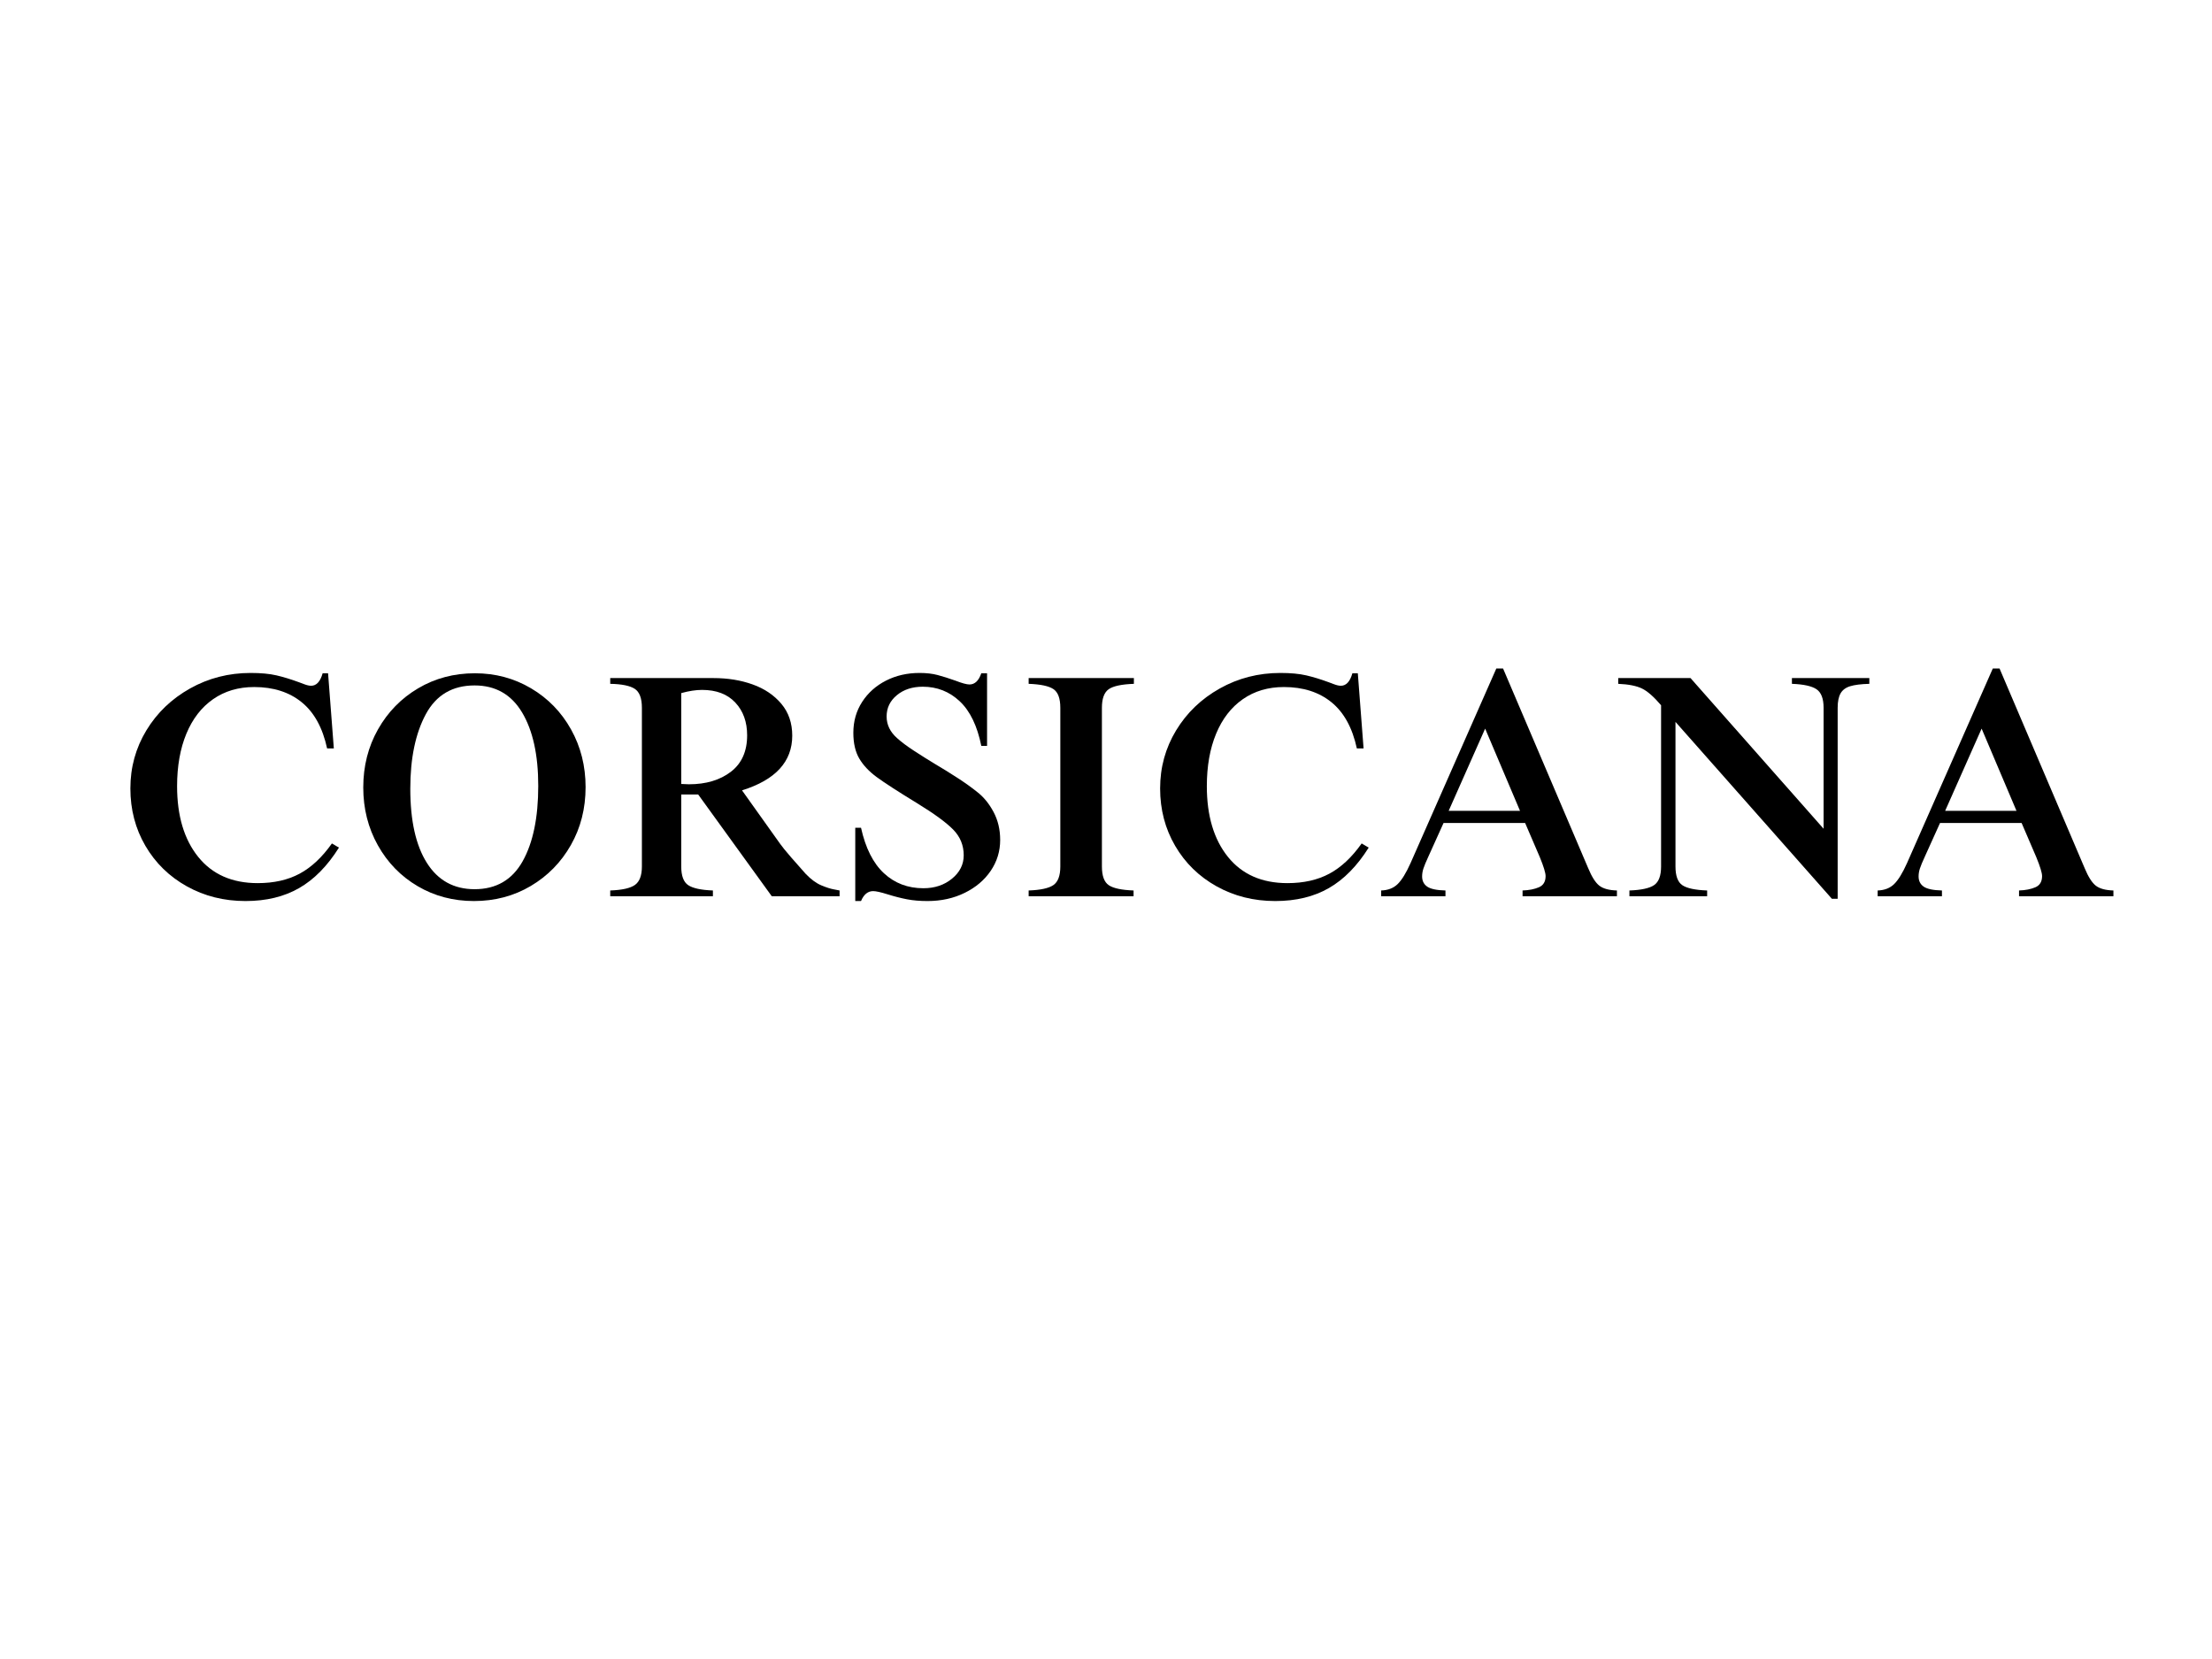
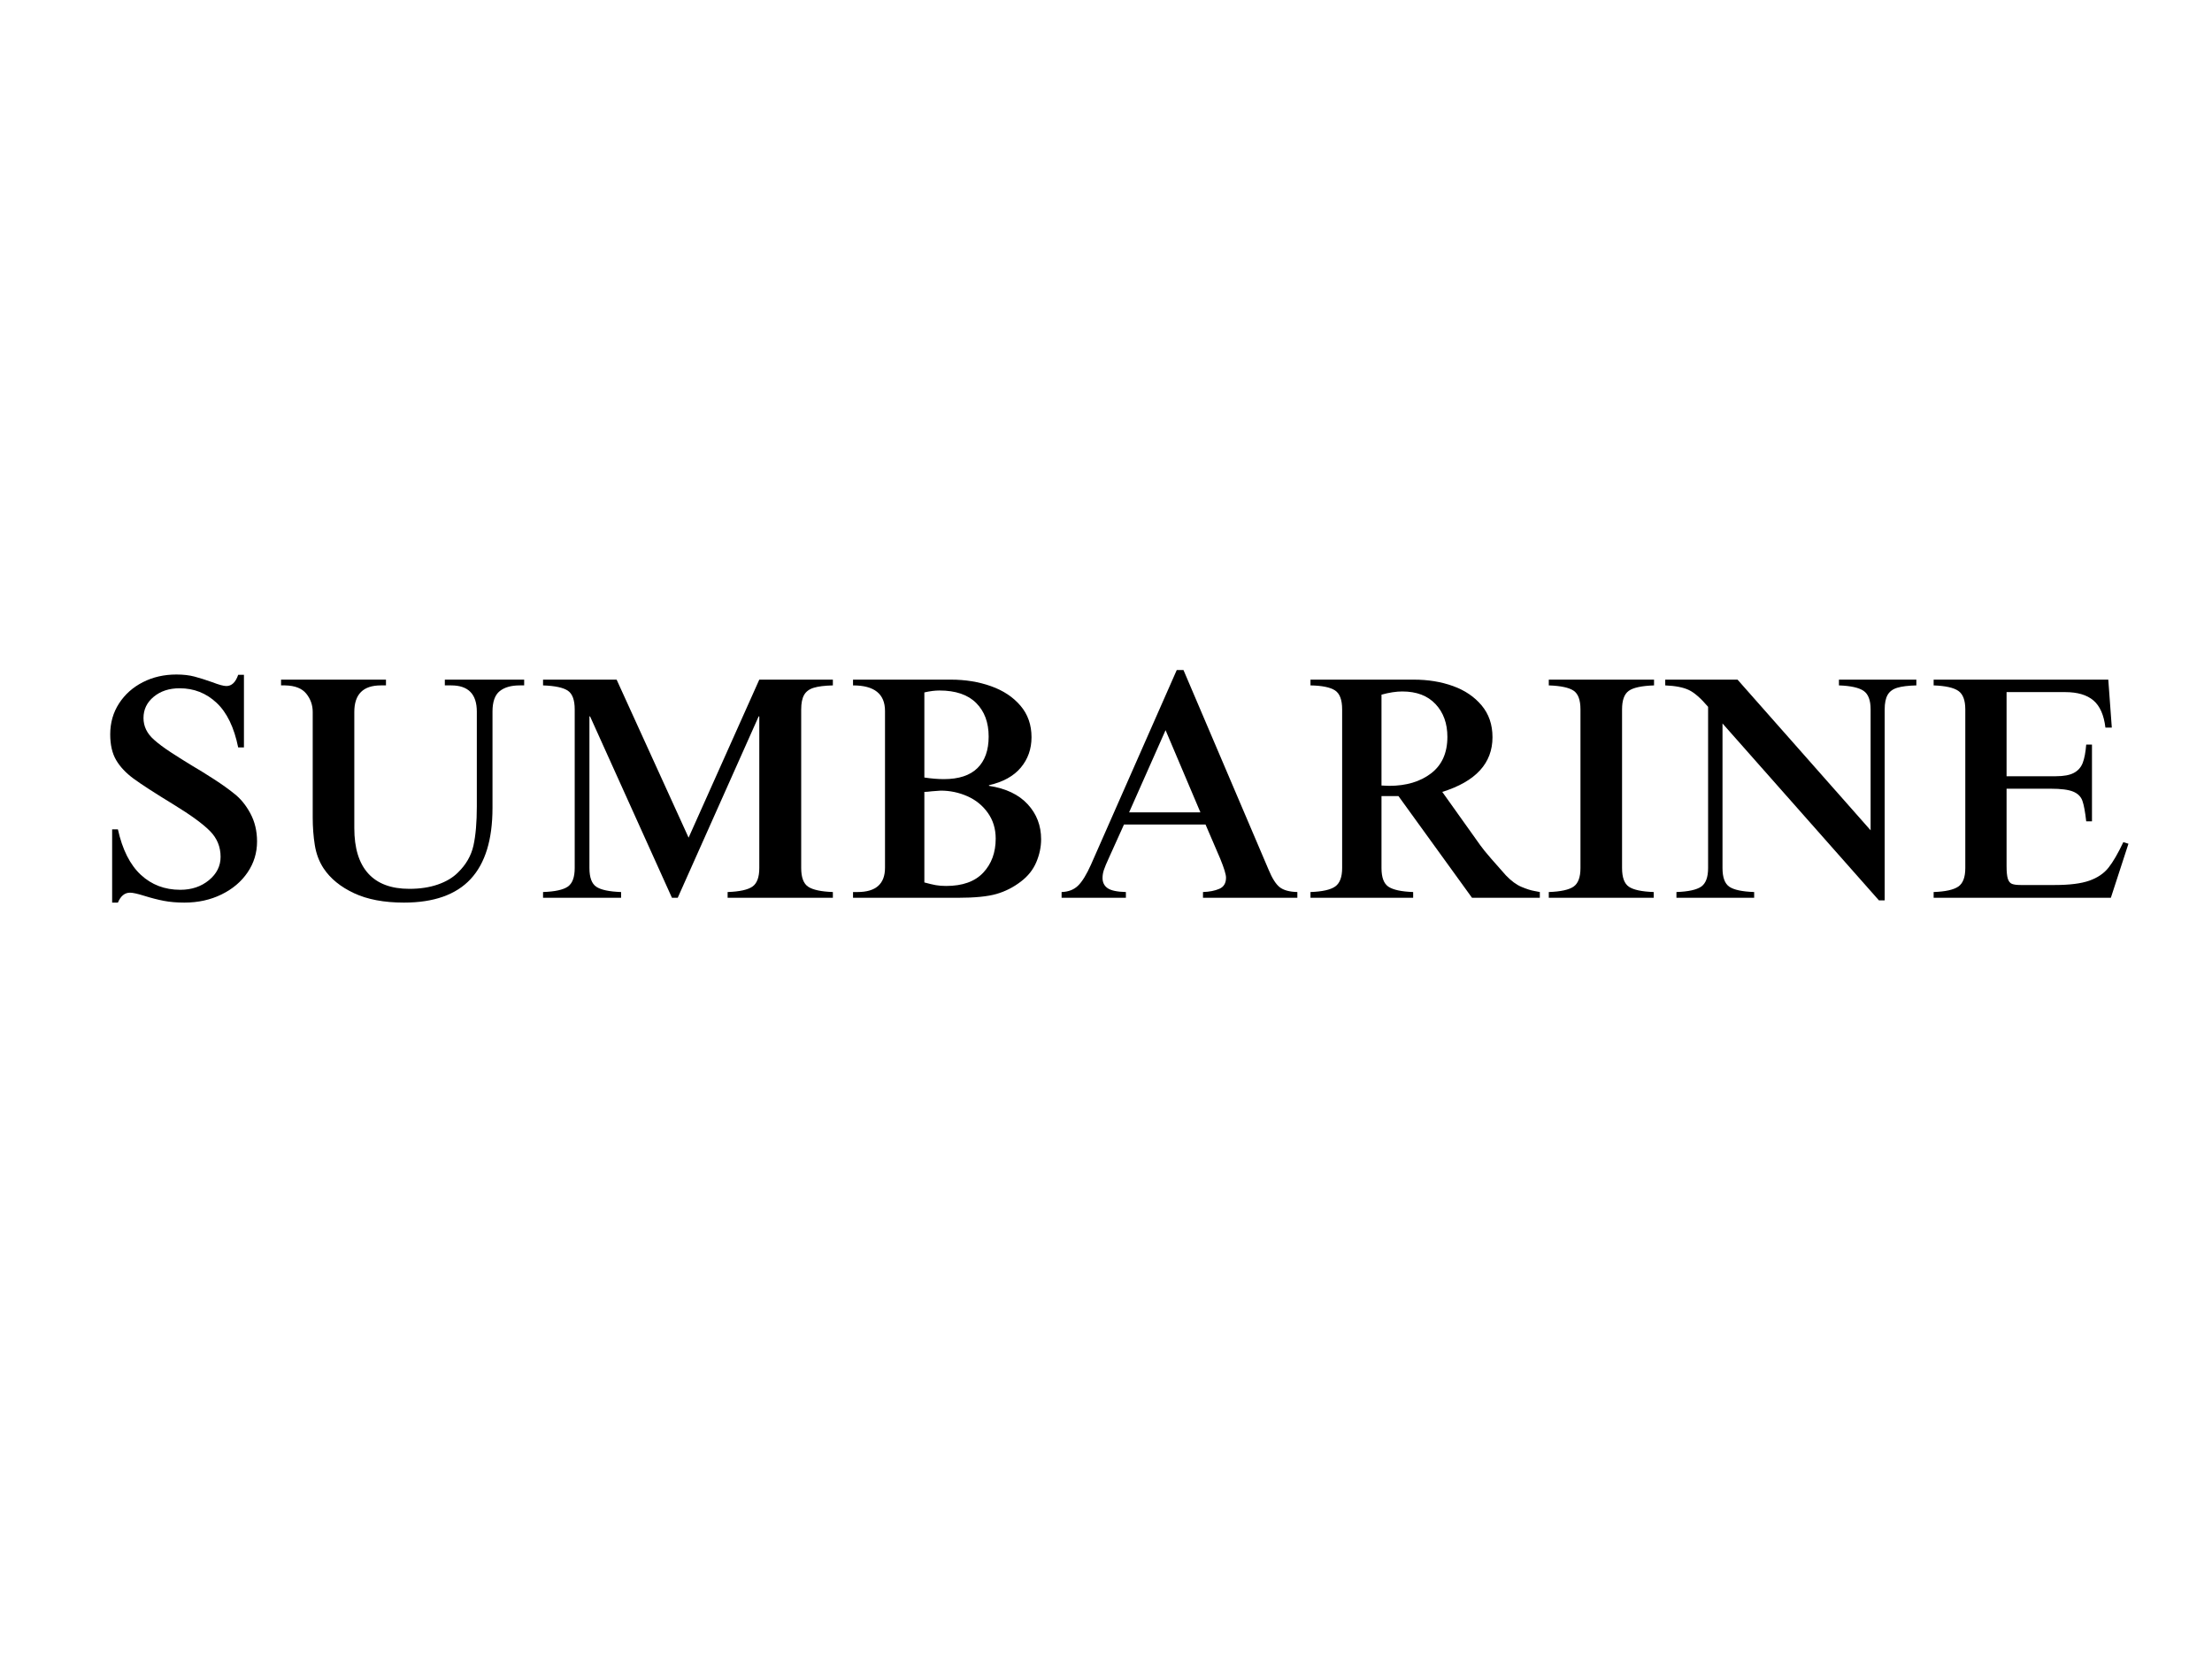
<svg xmlns="http://www.w3.org/2000/svg" width="4608" zoomAndPan="magnify" viewBox="0 0 3456 2592" height="3456" preserveAspectRatio="xMidYMid meet" version="1.0">
  <defs>
    <g />
  </defs>
  <g fill="#000000" fill-opacity="1">
-     <g transform="translate(181.7166, 1400.272)">
+     <g transform="translate(145.2234, 1402.709)">
      <g>
-         <path d="M 209.922 -348.859 C 225.91 -348.859 239.316 -347.609 250.141 -345.109 C 260.973 -342.609 272.723 -339.023 285.391 -334.359 C 286.391 -334.023 289.051 -333.023 293.375 -331.359 C 297.707 -329.691 301.375 -328.859 304.375 -328.859 C 312.707 -328.859 318.707 -335.359 322.375 -348.359 L 330.859 -348.359 L 339.859 -230.906 L 329.359 -230.906 C 322.367 -263.227 309.125 -287.301 289.625 -303.125 C 270.133 -318.945 245.395 -326.859 215.406 -326.859 C 190.75 -326.859 169.344 -320.523 151.188 -307.859 C 133.031 -295.203 119.117 -277.211 109.453 -253.891 C 99.797 -230.566 94.969 -203.25 94.969 -171.938 C 94.969 -125.613 105.961 -88.789 127.953 -61.469 C 149.941 -34.145 180.926 -20.484 220.906 -20.484 C 246.227 -20.484 268.051 -25.398 286.375 -35.234 C 304.707 -45.066 321.535 -60.812 336.859 -82.469 L 347.859 -75.969 C 329.867 -47.312 309.125 -26.234 285.625 -12.734 C 262.133 0.754 234.234 7.5 201.922 7.5 C 168.266 7.5 137.691 -0.16 110.203 -15.484 C 82.711 -30.816 61.133 -51.895 45.469 -78.719 C 29.812 -105.539 21.984 -135.445 21.984 -168.438 C 21.984 -201.414 30.312 -231.648 46.969 -259.141 C 63.633 -286.629 86.379 -308.453 115.203 -324.609 C 144.023 -340.773 175.598 -348.859 209.922 -348.859 Z M 209.922 -348.859 " />
+         <path d="M 130.453 -348.859 C 141.109 -348.859 150.52 -347.773 158.688 -345.609 C 166.852 -343.441 176.098 -340.523 186.422 -336.859 C 196.754 -332.859 204.086 -330.859 208.422 -330.859 C 216.742 -330.859 222.906 -336.691 226.906 -348.359 L 235.906 -348.359 L 235.906 -234.906 L 226.906 -234.906 C 220.57 -266.227 209.328 -289.469 193.172 -304.625 C 177.016 -319.781 157.77 -327.359 135.438 -327.359 C 119.113 -327.359 105.617 -322.941 94.953 -314.109 C 84.297 -305.285 78.969 -294.211 78.969 -280.891 C 78.969 -267.891 84.469 -256.562 95.469 -246.906 C 102.125 -240.906 110.945 -234.32 121.938 -227.156 C 132.938 -219.988 143.938 -213.078 154.938 -206.422 C 166.27 -199.754 177.848 -192.586 189.672 -184.922 C 201.504 -177.254 211.75 -169.926 220.406 -162.938 C 230.406 -155.27 238.898 -144.938 245.891 -131.938 C 252.891 -118.945 256.391 -104.289 256.391 -87.969 C 256.391 -70.301 251.473 -54.223 241.641 -39.734 C 231.816 -25.242 218.238 -13.75 200.906 -5.25 C 183.582 3.246 164.258 7.5 142.938 7.5 C 130.945 7.5 120.203 6.582 110.703 4.75 C 101.203 2.914 91.125 0.332 80.469 -3 C 69.801 -6.332 62.301 -8 57.969 -8 C 49.645 -8 43.316 -2.832 38.984 7.5 L 29.984 7.5 L 29.984 -106.953 L 38.984 -106.953 C 45.984 -75.297 57.895 -51.641 74.719 -35.984 C 91.539 -20.328 112.113 -12.5 136.438 -12.5 C 154.102 -12.5 169.016 -17.492 181.172 -27.484 C 193.336 -37.484 199.422 -49.645 199.422 -63.969 C 199.422 -79.633 193.922 -93.047 182.922 -104.203 C 171.93 -115.367 153.109 -129.113 126.453 -145.438 C 96.461 -163.77 75.469 -177.348 63.469 -186.172 C 51.477 -195.004 42.398 -204.664 36.234 -215.156 C 30.066 -225.656 26.984 -239.066 26.984 -255.391 C 26.984 -273.391 31.566 -289.469 40.734 -303.625 C 49.898 -317.789 62.312 -328.867 77.969 -336.859 C 93.625 -344.859 111.117 -348.859 130.453 -348.859 Z M 130.453 -348.859 " />
      </g>
    </g>
  </g>
  <g fill="#000000" fill-opacity="1">
-     <g transform="translate(546.0717, 1400.272)">
+     <g transform="translate(426.6115, 1402.709)">
      <g>
-         <path d="M 195.922 -348.359 C 227.91 -348.359 257.148 -340.523 283.641 -324.859 C 310.129 -309.203 330.953 -287.797 346.109 -260.641 C 361.266 -233.484 368.844 -203.414 368.844 -170.438 C 368.844 -137.113 361.18 -106.957 345.859 -79.969 C 330.535 -52.977 309.629 -31.648 283.141 -15.984 C 256.648 -0.328 227.078 7.5 194.422 7.5 C 162.098 7.5 132.773 -0.242 106.453 -15.734 C 80.129 -31.234 59.383 -52.562 44.219 -79.719 C 29.062 -106.875 21.484 -136.945 21.484 -169.938 C 21.484 -203.25 29.145 -233.484 44.469 -260.641 C 59.801 -287.797 80.711 -309.203 107.203 -324.859 C 133.691 -340.523 163.266 -348.359 195.922 -348.359 Z M 94.969 -167.938 C 94.969 -117.957 103.629 -79.305 120.953 -51.984 C 138.273 -24.66 163.098 -11 195.422 -11 C 229.078 -11 254.066 -25.488 270.391 -54.469 C 286.711 -83.457 294.875 -122.781 294.875 -172.438 C 294.875 -220.75 286.461 -258.977 269.641 -287.125 C 252.816 -315.281 228.078 -329.359 195.422 -329.359 C 160.766 -329.359 135.359 -314.363 119.203 -284.375 C 103.047 -254.395 94.969 -215.582 94.969 -167.938 Z M 94.969 -167.938 " />
+         <path d="M 176.422 -331.859 L 168.438 -331.859 C 140.781 -331.859 126.953 -318.031 126.953 -290.375 L 126.953 -108.953 C 126.953 -77.629 134.195 -53.973 148.688 -37.984 C 163.188 -21.992 184.594 -14 212.906 -14 C 229.57 -14 244.398 -16.242 257.391 -20.734 C 270.391 -25.234 280.883 -31.484 288.875 -39.484 C 301.539 -51.805 309.625 -65.879 313.125 -81.703 C 316.625 -97.535 318.375 -117.945 318.375 -142.938 L 318.375 -290.875 C 318.375 -318.195 305.047 -331.859 278.391 -331.859 L 268.391 -331.859 L 268.391 -340.859 L 392.344 -340.859 L 392.344 -331.859 L 385.344 -331.859 C 372.008 -331.859 361.594 -328.859 354.094 -322.859 C 346.602 -316.867 342.859 -306.207 342.859 -290.875 L 342.859 -140.438 C 342.859 -90.789 331.445 -53.723 308.625 -29.234 C 285.801 -4.742 251.066 7.5 204.422 7.5 C 173.43 7.5 147.441 2.586 126.453 -7.234 C 105.461 -17.066 89.633 -29.984 78.969 -45.984 C 71.969 -56.641 67.383 -68.797 65.219 -82.453 C 63.051 -96.117 61.969 -110.453 61.969 -125.453 L 61.969 -290.375 C 61.969 -301.039 58.633 -310.535 51.969 -318.859 C 45.312 -327.191 34.32 -331.523 19 -331.859 L 12.5 -331.859 L 12.5 -340.859 L 176.422 -340.859 Z M 176.422 -331.859 " />
      </g>
    </g>
  </g>
  <g fill="#000000" fill-opacity="1">
-     <g transform="translate(936.4165, 1400.272)">
+     <g transform="translate(832.9499, 1402.709)">
+       <g>
+         <path d="M 242.906 -93.969 L 353.359 -340.859 L 468.312 -340.859 L 468.312 -331.859 C 455.312 -331.523 445.312 -330.273 438.312 -328.109 C 431.32 -325.953 426.328 -322.207 423.328 -316.875 C 420.328 -311.539 418.828 -304.039 418.828 -294.375 L 418.828 -46.484 C 418.828 -31.816 422.492 -22.066 429.828 -17.234 C 437.16 -12.41 449.988 -9.664 468.312 -9 L 468.312 0 L 303.875 0 L 303.875 -9 C 322.531 -9.664 335.441 -12.492 342.609 -17.484 C 349.773 -22.484 353.359 -32.148 353.359 -46.484 L 353.359 -283.391 L 352.359 -283.391 L 225.906 0 L 216.906 0 L 88.969 -283.391 L 87.969 -283.391 L 87.969 -46.484 C 87.969 -31.816 91.547 -22.066 98.703 -17.234 C 105.867 -12.41 118.781 -9.664 137.438 -9 L 137.438 0 L 15.5 0 L 15.5 -9 C 34.156 -9.664 47.062 -12.492 54.219 -17.484 C 61.383 -22.484 64.969 -32.148 64.969 -46.484 L 64.969 -294.375 C 64.969 -309.039 61.383 -318.785 54.219 -323.609 C 47.062 -328.441 34.156 -331.191 15.5 -331.859 L 15.5 -340.859 L 130.453 -340.859 Z M 242.906 -93.969 " />
+       </g>
+     </g>
+   </g>
+   <g fill="#000000" fill-opacity="1">
+     <g transform="translate(1317.257, 1402.709)">
+       <g>
+         <path d="M 294.375 -250.891 C 294.375 -232.566 288.789 -216.738 277.625 -203.406 C 266.469 -190.082 249.895 -180.922 227.906 -175.922 L 227.906 -174.922 C 254.227 -170.93 274.383 -161.352 288.375 -146.188 C 302.375 -131.031 309.375 -112.789 309.375 -91.469 C 309.375 -79.469 306.875 -67.551 301.875 -55.719 C 296.875 -43.895 288.879 -33.816 277.891 -25.484 C 266.223 -16.492 253.473 -10 239.641 -6 C 225.816 -2 205.578 0 178.922 0 L 15.5 0 L 15.5 -9 L 22.484 -9 C 51.141 -9 65.469 -21.66 65.469 -46.984 L 65.469 -291.875 C 65.469 -318.531 48.812 -331.859 15.5 -331.859 L 15.5 -340.859 L 168.438 -340.859 C 191.094 -340.859 212 -337.441 231.156 -330.609 C 250.312 -323.785 265.633 -313.625 277.125 -300.125 C 288.625 -286.633 294.375 -270.223 294.375 -250.891 Z M 126.953 -320.875 L 126.953 -187.922 C 137.941 -186.254 148.102 -185.422 157.438 -185.422 C 180.758 -185.422 198.25 -191.164 209.906 -202.656 C 221.57 -214.156 227.406 -230.566 227.406 -251.891 C 227.406 -273.891 220.906 -291.383 207.906 -304.375 C 194.914 -317.375 175.758 -323.875 150.438 -323.875 C 143.438 -323.875 135.609 -322.875 126.953 -320.875 Z M 160.938 -18.5 C 186.594 -18.5 205.914 -25.41 218.906 -39.234 C 231.906 -53.055 238.406 -70.801 238.406 -92.469 C 238.406 -107.789 234.32 -121.195 226.156 -132.688 C 217.988 -144.188 207.32 -152.852 194.156 -158.688 C 181 -164.52 167.094 -167.438 152.438 -167.438 L 138.938 -166.438 C 133.613 -165.77 129.617 -165.438 126.953 -165.438 L 126.953 -23.984 C 134.273 -21.984 140.27 -20.566 144.938 -19.734 C 149.602 -18.91 154.938 -18.5 160.938 -18.5 Z M 160.938 -18.5 " />
+       </g>
+     </g>
+   </g>
+   <g fill="#000000" fill-opacity="1">
+     <g transform="translate(1655.623, 1402.709)">
+       <g>
+         <path d="M 3 -9 C 13.664 -9.332 22.242 -12.66 28.734 -18.984 C 35.234 -25.316 41.984 -36.316 48.984 -51.984 L 182.922 -355.859 L 193.422 -355.859 L 326.375 -43.984 C 332.031 -30.316 337.859 -21.148 343.859 -16.484 C 349.859 -11.828 359.02 -9.332 371.344 -9 L 371.344 0 L 223.906 0 L 223.906 -9 C 233.906 -9.332 242.398 -11 249.391 -14 C 256.391 -17 259.891 -22.828 259.891 -31.484 C 259.891 -36.484 256.891 -46.312 250.891 -60.969 L 227.906 -114.453 L 100.453 -114.453 L 76.969 -62.469 C 72.969 -53.812 70.301 -47.398 68.969 -43.234 C 67.633 -39.066 66.969 -34.984 66.969 -30.984 C 66.969 -23.984 69.633 -18.648 74.969 -14.984 C 80.301 -11.328 89.797 -9.332 103.453 -9 L 103.453 0 L 3 0 Z M 219.906 -133.453 L 165.438 -261.891 L 108.453 -133.453 Z M 219.906 -133.453 " />
+       </g>
+     </g>
+   </g>
+   <g fill="#000000" fill-opacity="1">
+     <g transform="translate(2030.474, 1402.709)">
      <g>
        <path d="M 301.375 -250.891 C 301.375 -210.242 275.219 -181.758 222.906 -165.438 L 282.391 -81.969 C 285.391 -77.633 291.219 -70.469 299.875 -60.469 C 308.539 -50.477 316.039 -41.984 322.375 -34.984 C 330.695 -26.316 338.859 -20.316 346.859 -16.984 C 354.859 -13.66 361.352 -11.582 366.344 -10.75 C 371.344 -9.914 374.344 -9.332 375.344 -9 L 375.344 0 L 269.391 0 L 154.438 -158.938 L 127.953 -158.938 L 127.953 -46.484 C 127.953 -31.816 131.613 -22.066 138.938 -17.234 C 146.27 -12.41 159.098 -9.664 177.422 -9 L 177.422 0 L 17 0 L 17 -9 C 35.656 -9.664 48.562 -12.578 55.719 -17.734 C 62.883 -22.898 66.469 -32.484 66.469 -46.484 L 66.469 -294.375 C 66.469 -309.375 62.719 -319.285 55.219 -324.109 C 47.727 -328.941 34.988 -331.523 17 -331.859 L 17 -340.859 L 178.422 -340.859 C 200.742 -340.859 221.148 -337.523 239.641 -330.859 C 258.141 -324.203 273.051 -314.125 284.375 -300.625 C 295.707 -287.133 301.375 -270.555 301.375 -250.891 Z M 127.953 -317.375 L 127.953 -175.422 L 139.938 -174.922 C 166.594 -174.922 188.414 -181.414 205.406 -194.406 C 222.406 -207.406 230.906 -226.398 230.906 -251.391 C 230.906 -272.391 224.738 -289.469 212.406 -302.625 C 200.082 -315.789 182.758 -322.375 160.438 -322.375 C 150.77 -322.375 139.941 -320.707 127.953 -317.375 Z M 127.953 -317.375 " />
      </g>
    </g>
  </g>
  <g fill="#000000" fill-opacity="1">
-     <g transform="translate(1306.269, 1400.272)">
-       <g>
-         <path d="M 130.453 -348.859 C 141.109 -348.859 150.52 -347.773 158.688 -345.609 C 166.852 -343.441 176.098 -340.523 186.422 -336.859 C 196.754 -332.859 204.086 -330.859 208.422 -330.859 C 216.742 -330.859 222.906 -336.691 226.906 -348.359 L 235.906 -348.359 L 235.906 -234.906 L 226.906 -234.906 C 220.57 -266.227 209.328 -289.469 193.172 -304.625 C 177.016 -319.781 157.77 -327.359 135.438 -327.359 C 119.113 -327.359 105.617 -322.941 94.953 -314.109 C 84.297 -305.285 78.969 -294.211 78.969 -280.891 C 78.969 -267.891 84.469 -256.562 95.469 -246.906 C 102.125 -240.906 110.945 -234.32 121.938 -227.156 C 132.938 -219.988 143.938 -213.078 154.938 -206.422 C 166.27 -199.754 177.848 -192.586 189.672 -184.922 C 201.504 -177.254 211.75 -169.926 220.406 -162.938 C 230.406 -155.27 238.898 -144.938 245.891 -131.938 C 252.891 -118.945 256.391 -104.289 256.391 -87.969 C 256.391 -70.301 251.473 -54.223 241.641 -39.734 C 231.816 -25.242 218.238 -13.75 200.906 -5.25 C 183.582 3.246 164.258 7.5 142.938 7.5 C 130.945 7.5 120.203 6.582 110.703 4.75 C 101.203 2.914 91.125 0.332 80.469 -3 C 69.801 -6.332 62.301 -8 57.969 -8 C 49.645 -8 43.316 -2.832 38.984 7.5 L 29.984 7.5 L 29.984 -106.953 L 38.984 -106.953 C 45.984 -75.297 57.895 -51.641 74.719 -35.984 C 91.539 -20.328 112.113 -12.5 136.438 -12.5 C 154.102 -12.5 169.016 -17.492 181.172 -27.484 C 193.336 -37.484 199.422 -49.645 199.422 -63.969 C 199.422 -79.633 193.922 -93.047 182.922 -104.203 C 171.93 -115.367 153.109 -129.113 126.453 -145.438 C 96.461 -163.77 75.469 -177.348 63.469 -186.172 C 51.477 -195.004 42.398 -204.664 36.234 -215.156 C 30.066 -225.656 26.984 -239.066 26.984 -255.391 C 26.984 -273.391 31.566 -289.469 40.734 -303.625 C 49.898 -317.789 62.312 -328.867 77.969 -336.859 C 93.625 -344.859 111.117 -348.859 130.453 -348.859 Z M 130.453 -348.859 " />
-       </g>
-     </g>
-   </g>
-   <g fill="#000000" fill-opacity="1">
-     <g transform="translate(1587.658, 1400.272)">
+     <g transform="translate(2400.327, 1402.709)">
      <g>
        <path d="M 183.922 -331.859 C 164.598 -331.191 151.438 -328.359 144.438 -323.359 C 137.445 -318.367 133.953 -308.707 133.953 -294.375 L 133.953 -46.484 C 133.953 -31.816 137.531 -22.066 144.688 -17.234 C 151.852 -12.41 164.766 -9.664 183.422 -9 L 183.422 0 L 19.484 0 L 19.484 -9 C 38.148 -9.664 51.062 -12.492 58.219 -17.484 C 65.383 -22.484 68.969 -32.148 68.969 -46.484 L 68.969 -294.375 C 68.969 -309.039 65.383 -318.785 58.219 -323.609 C 51.062 -328.441 38.148 -331.191 19.484 -331.859 L 19.484 -340.859 L 183.922 -340.859 Z M 183.922 -331.859 " />
      </g>
    </g>
  </g>
  <g fill="#000000" fill-opacity="1">
-     <g transform="translate(1790.577, 1400.272)">
-       <g>
-         <path d="M 209.922 -348.859 C 225.91 -348.859 239.316 -347.609 250.141 -345.109 C 260.973 -342.609 272.723 -339.023 285.391 -334.359 C 286.391 -334.023 289.051 -333.023 293.375 -331.359 C 297.707 -329.691 301.375 -328.859 304.375 -328.859 C 312.707 -328.859 318.707 -335.359 322.375 -348.359 L 330.859 -348.359 L 339.859 -230.906 L 329.359 -230.906 C 322.367 -263.227 309.125 -287.301 289.625 -303.125 C 270.133 -318.945 245.395 -326.859 215.406 -326.859 C 190.75 -326.859 169.344 -320.523 151.188 -307.859 C 133.031 -295.203 119.117 -277.211 109.453 -253.891 C 99.797 -230.566 94.969 -203.25 94.969 -171.938 C 94.969 -125.613 105.961 -88.789 127.953 -61.469 C 149.941 -34.145 180.926 -20.484 220.906 -20.484 C 246.227 -20.484 268.051 -25.398 286.375 -35.234 C 304.707 -45.066 321.535 -60.812 336.859 -82.469 L 347.859 -75.969 C 329.867 -47.312 309.125 -26.234 285.625 -12.734 C 262.133 0.754 234.234 7.5 201.922 7.5 C 168.266 7.5 137.691 -0.16 110.203 -15.484 C 82.711 -30.816 61.133 -51.895 45.469 -78.719 C 29.812 -105.539 21.984 -135.445 21.984 -168.438 C 21.984 -201.414 30.312 -231.648 46.969 -259.141 C 63.633 -286.629 86.379 -308.453 115.203 -324.609 C 144.023 -340.773 175.598 -348.859 209.922 -348.859 Z M 209.922 -348.859 " />
-       </g>
-     </g>
-   </g>
-   <g fill="#000000" fill-opacity="1">
-     <g transform="translate(2154.932, 1400.272)">
-       <g>
-         <path d="M 3 -9 C 13.664 -9.332 22.242 -12.66 28.734 -18.984 C 35.234 -25.316 41.984 -36.316 48.984 -51.984 L 182.922 -355.859 L 193.422 -355.859 L 326.375 -43.984 C 332.031 -30.316 337.859 -21.148 343.859 -16.484 C 349.859 -11.828 359.02 -9.332 371.344 -9 L 371.344 0 L 223.906 0 L 223.906 -9 C 233.906 -9.332 242.398 -11 249.391 -14 C 256.391 -17 259.891 -22.828 259.891 -31.484 C 259.891 -36.484 256.891 -46.312 250.891 -60.969 L 227.906 -114.453 L 100.453 -114.453 L 76.969 -62.469 C 72.969 -53.812 70.301 -47.398 68.969 -43.234 C 67.633 -39.066 66.969 -34.984 66.969 -30.984 C 66.969 -23.984 69.633 -18.648 74.969 -14.984 C 80.301 -11.328 89.797 -9.332 103.453 -9 L 103.453 0 L 3 0 Z M 219.906 -133.453 L 165.438 -261.891 L 108.453 -133.453 Z M 219.906 -133.453 " />
-       </g>
-     </g>
-   </g>
-   <g fill="#000000" fill-opacity="1">
-     <g transform="translate(2529.783, 1400.272)">
+     <g transform="translate(2603.246, 1402.709)">
      <g>
        <path d="M 319.375 -105.453 L 319.375 -294.375 C 319.375 -308.707 315.707 -318.367 308.375 -323.359 C 301.039 -328.359 288.211 -331.191 269.891 -331.859 L 269.891 -340.859 L 390.844 -340.859 L 390.844 -331.859 C 377.844 -331.523 367.844 -330.273 360.844 -328.109 C 353.852 -325.953 348.859 -322.207 345.859 -316.875 C 342.859 -311.539 341.359 -304.039 341.359 -294.375 L 341.359 4 L 332.359 4 L 87.969 -272.391 L 87.969 -46.484 C 87.969 -31.816 91.547 -22.066 98.703 -17.234 C 105.867 -12.41 118.781 -9.664 137.438 -9 L 137.438 0 L 16 0 L 16 -9 C 34.656 -9.664 47.562 -12.492 54.719 -17.484 C 61.883 -22.484 65.469 -32.148 65.469 -46.484 L 65.469 -298.375 C 54.145 -311.707 44.148 -320.453 35.484 -324.609 C 26.816 -328.773 14.488 -331.191 -1.5 -331.859 L -1.5 -340.859 L 111.453 -340.859 Z M 319.375 -105.453 " />
      </g>
    </g>
  </g>
  <g fill="#000000" fill-opacity="1">
-     <g transform="translate(2930.624, 1400.272)">
+     <g transform="translate(3004.087, 1402.709)">
      <g>
-         <path d="M 3 -9 C 13.664 -9.332 22.242 -12.66 28.734 -18.984 C 35.234 -25.316 41.984 -36.316 48.984 -51.984 L 182.922 -355.859 L 193.422 -355.859 L 326.375 -43.984 C 332.031 -30.316 337.859 -21.148 343.859 -16.484 C 349.859 -11.828 359.02 -9.332 371.344 -9 L 371.344 0 L 223.906 0 L 223.906 -9 C 233.906 -9.332 242.398 -11 249.391 -14 C 256.391 -17 259.891 -22.828 259.891 -31.484 C 259.891 -36.484 256.891 -46.312 250.891 -60.969 L 227.906 -114.453 L 100.453 -114.453 L 76.969 -62.469 C 72.969 -53.812 70.301 -47.398 68.969 -43.234 C 67.633 -39.066 66.969 -34.984 66.969 -30.984 C 66.969 -23.984 69.633 -18.648 74.969 -14.984 C 80.301 -11.328 89.797 -9.332 103.453 -9 L 103.453 0 L 3 0 Z M 219.906 -133.453 L 165.438 -261.891 L 108.453 -133.453 Z M 219.906 -133.453 " />
+         <path d="M 295.375 -265.891 L 285.391 -265.891 C 283.055 -285.547 276.805 -299.707 266.641 -308.375 C 256.473 -317.039 241.727 -321.375 222.406 -321.375 L 130.953 -321.375 L 130.953 -189.922 L 207.922 -189.922 C 220.242 -189.922 229.656 -191.672 236.156 -195.172 C 242.656 -198.672 247.234 -203.832 249.891 -210.656 C 252.555 -217.488 254.391 -227.07 255.391 -239.406 L 264.391 -239.406 L 264.391 -119.453 L 255.391 -119.453 C 253.723 -134.441 251.723 -145.188 249.391 -151.688 C 247.066 -158.188 242.238 -162.938 234.906 -165.938 C 227.57 -168.938 215.91 -170.438 199.922 -170.438 L 130.953 -170.438 L 130.953 -49.484 C 130.953 -40.484 131.613 -33.898 132.938 -29.734 C 134.27 -25.566 136.438 -22.898 139.438 -21.734 C 142.438 -20.566 146.938 -19.984 152.938 -19.984 L 206.422 -19.984 C 229.41 -19.984 247.316 -22.234 260.141 -26.734 C 272.973 -31.234 282.969 -37.977 290.125 -46.969 C 297.289 -55.969 305.039 -69.301 313.375 -86.969 L 321.375 -84.469 L 293.875 0 L 17 0 L 17 -9 C 35.32 -9.664 48.145 -12.492 55.469 -17.484 C 62.801 -22.484 66.469 -32.148 66.469 -46.484 L 66.469 -294.375 C 66.469 -308.707 62.801 -318.367 55.469 -323.359 C 48.145 -328.359 35.32 -331.191 17 -331.859 L 17 -340.859 L 289.875 -340.859 Z M 295.375 -265.891 " />
      </g>
    </g>
  </g>
</svg>
